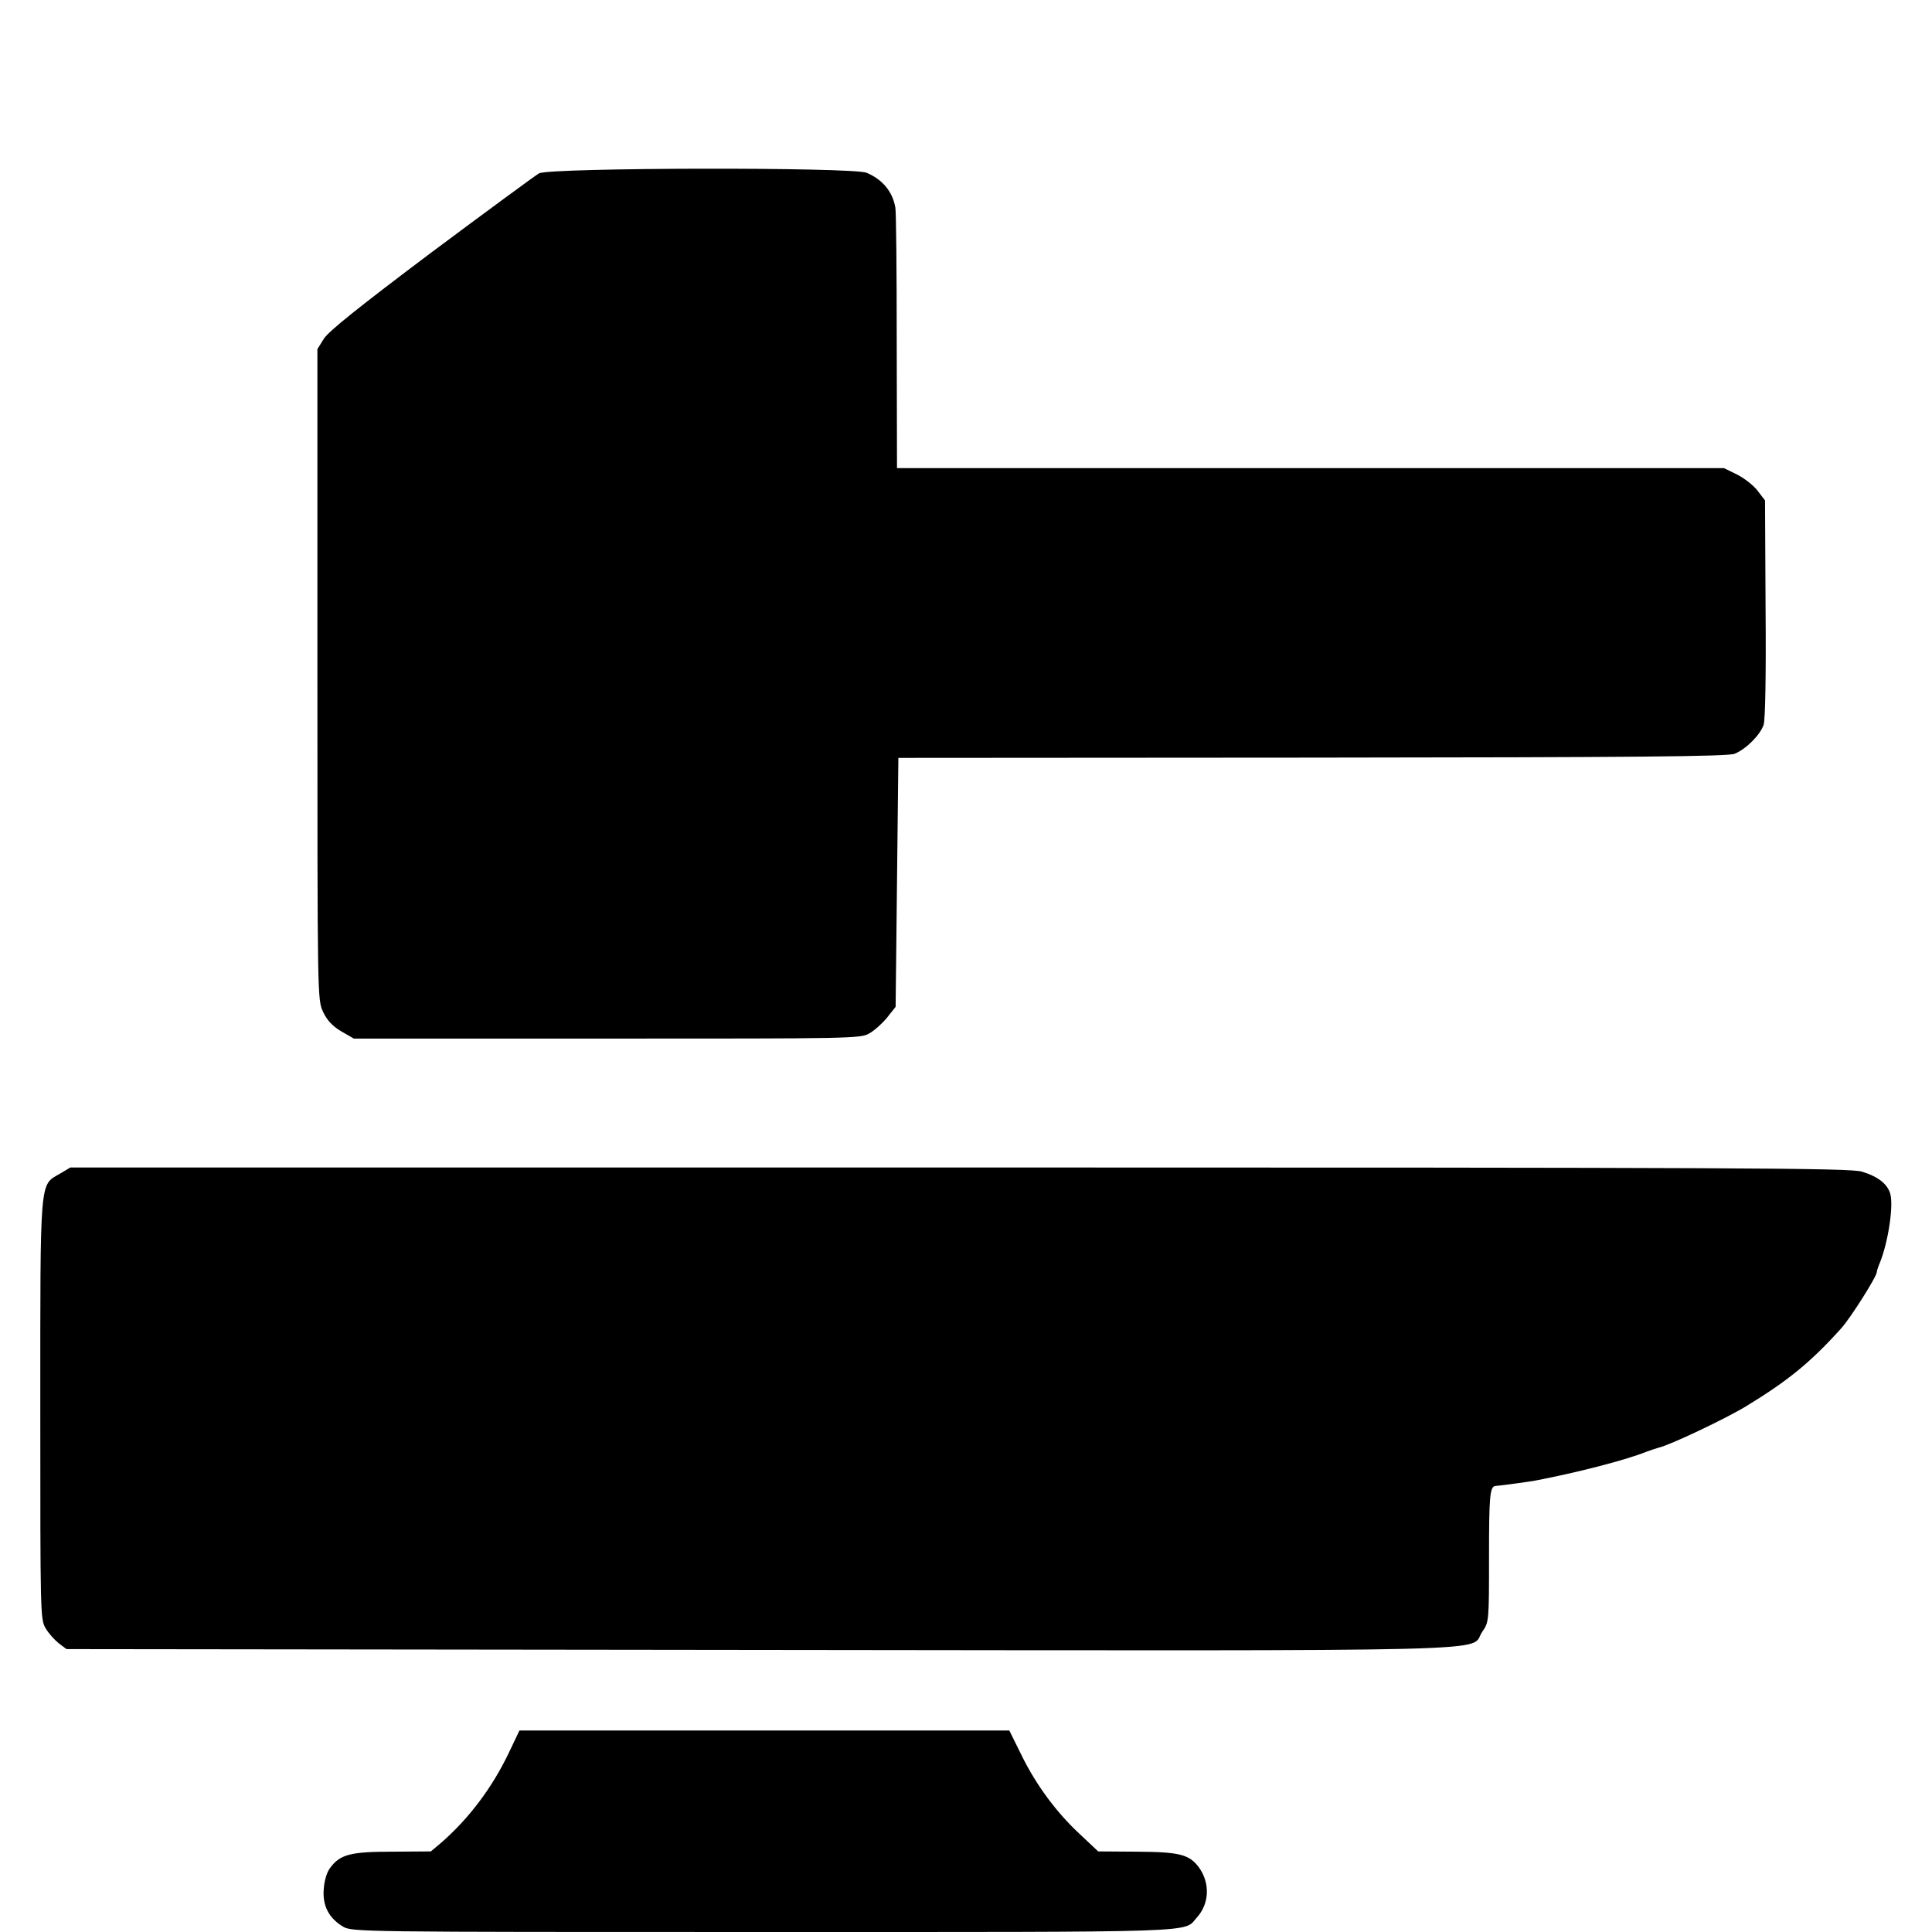
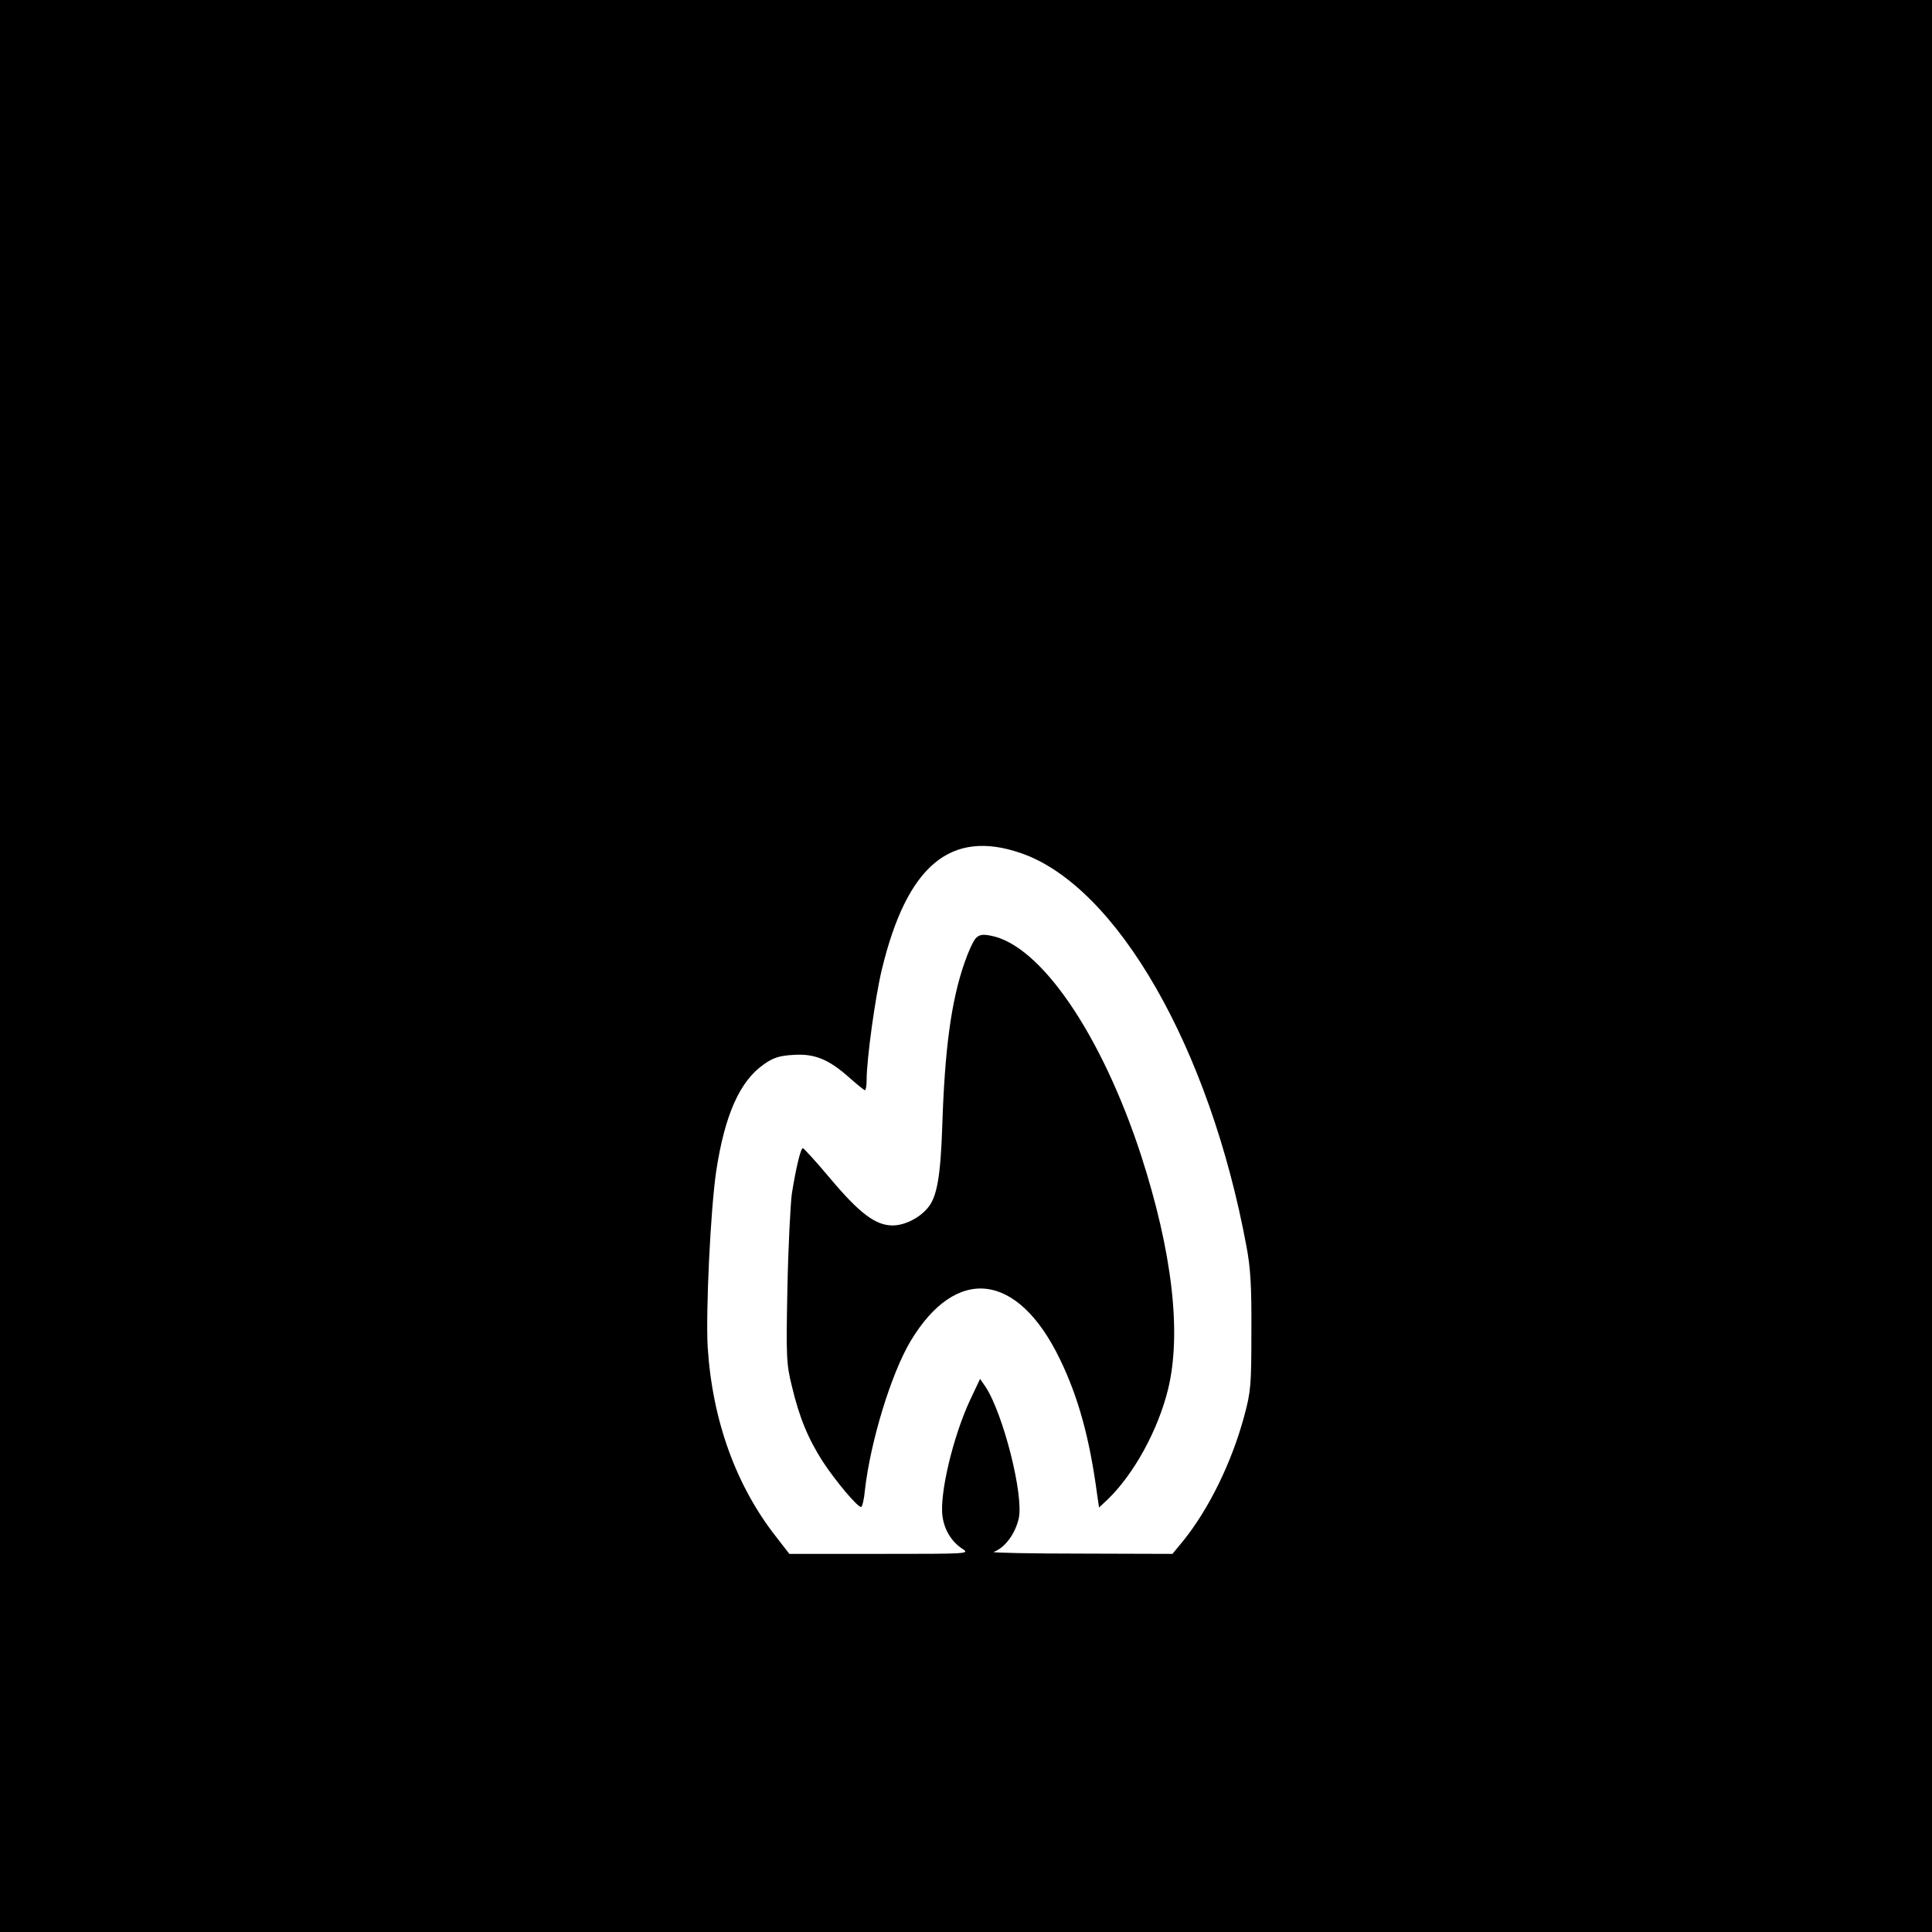
<svg xmlns="http://www.w3.org/2000/svg" version="1.0" width="700pt" height="700pt" viewBox="0 0 700 700" preserveAspectRatio="xMidYMid meet">
  <g transform="translate(0,700) scale(0.1,-0.1)" fill="#000000" stroke="none">
-     <path d="M1953 6372 c-15 -9 -192 -139 -393 -289 -254 -191 -372 -285 -387 -311 l-23 -37 0 -1179 c0 -1179 0 -1179 21 -1223 14 -30 35 -52 66 -70 l45 -26 918 0 c885 0 919 0 950 19 18 10 47 36 64 57 l31 39 5 451 5 451 1500 1 c1177 1 1506 4 1530 14 42 17 93 69 105 105 6 19 9 182 7 422 l-2 391 -27 35 c-15 20 -49 46 -75 59 l-47 23 -1498 0 -1498 0 -1 460 c0 254 -2 471 -5 484 -10 58 -47 102 -104 126 -53 21 -1145 19 -1187 -2z" />
-     <path d="M218 2748 c-75 -44 -72 -2 -72 -853 0 -739 0 -762 19 -794 11 -19 33 -43 48 -55 l28 -21 2512 -3 c2791 -3 2567 -8 2617 65 25 36 25 37 25 274 0 217 3 253 23 255 16 1 128 16 147 20 151 29 326 74 400 104 17 6 37 13 45 15 38 8 239 103 315 149 153 93 235 160 345 282 34 37 130 189 130 205 0 4 5 20 12 36 29 73 49 202 37 247 -10 36 -44 63 -103 81 -44 13 -423 15 -3270 15 l-3221 0 -37 -22z" />
-     <path d="M1843 648 c-61 -127 -145 -238 -245 -325 l-37 -31 -139 -1 c-153 0 -190 -10 -226 -59 -12 -15 -21 -47 -23 -76 -5 -60 18 -105 69 -136 33 -20 54 -20 1526 -20 1612 0 1519 -3 1568 52 46 50 49 125 8 182 -35 47 -70 56 -224 57 l-141 1 -66 62 c-85 79 -159 178 -213 289 l-43 87 -887 0 -888 0 -39 -82z" />
+     <path d="M0 3500 l0 -3500 3500 0 3500 0 0 3500 0 3500 -3500 0 -3500 0 0 -3500z m3699 409 c348 -120 684 -707 817 -1424 15 -78 19 -147 18 -310 0 -194 -2 -217 -26 -306 -46 -170 -129 -338 -222 -453 l-38 -46 -332 1 c-182 0 -324 3 -316 6 41 15 78 65 91 121 19 84 -56 379 -120 477 l-20 29 -35 -74 c-63 -134 -113 -345 -101 -425 7 -49 33 -91 71 -116 29 -19 26 -19 -298 -19 l-328 0 -45 58 c-148 187 -234 425 -251 692 -7 130 10 494 31 637 31 203 85 326 173 387 34 24 56 31 107 34 77 5 128 -16 204 -84 27 -24 52 -44 55 -44 3 0 6 17 6 38 0 74 31 299 55 399 91 377 249 510 504 422z" />
+     <path d="M3535 3600 c-9 -10 -27 -49 -40 -87 -49 -140 -72 -315 -81 -593 -6 -181 -19 -258 -53 -297 -31 -37 -84 -63 -127 -63 -61 0 -119 43 -225 169 -51 61 -97 111 -100 111 -8 0 -25 -71 -40 -165 -5 -38 -13 -191 -16 -340 -5 -250 -4 -276 16 -357 27 -114 59 -191 113 -275 47 -71 124 -163 138 -163 4 0 11 28 14 63 20 174 94 417 164 536 166 278 389 253 542 -63 67 -138 108 -287 135 -490 l7 -48 30 28 c95 91 183 250 220 400 50 204 15 500 -98 849 -144 440 -365 762 -545 795 -30 6 -42 3 -54 -10z" />
  </g>
</svg>
